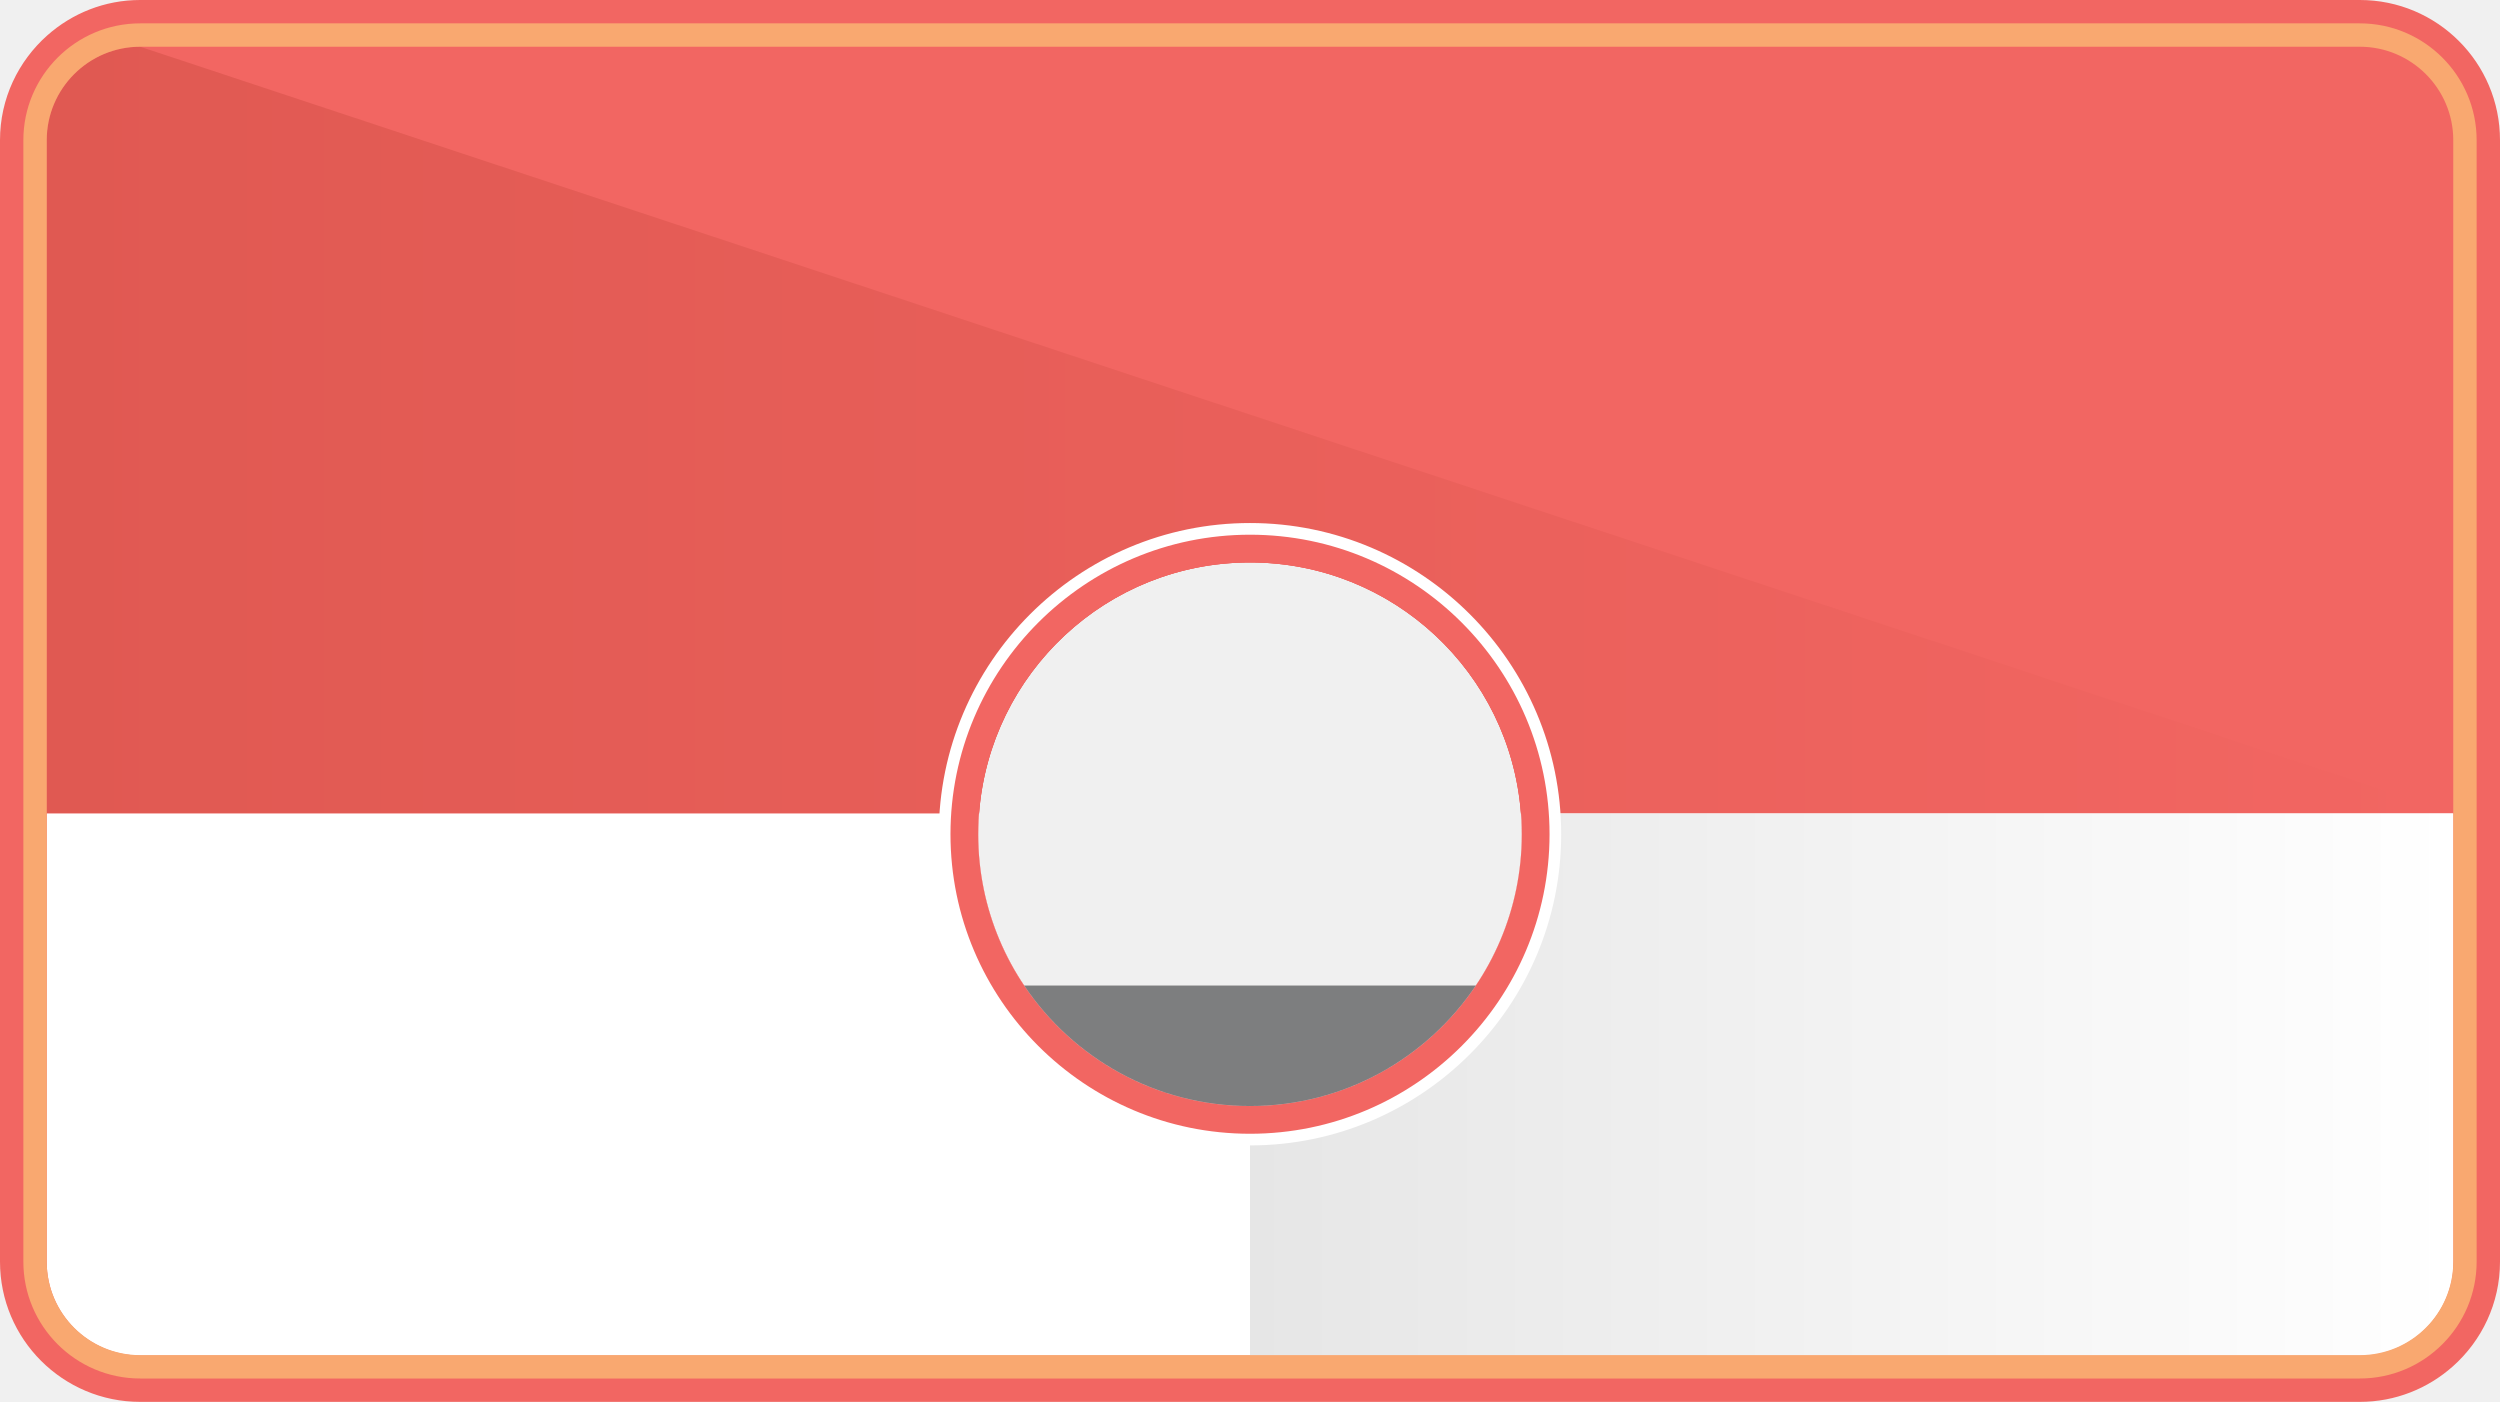
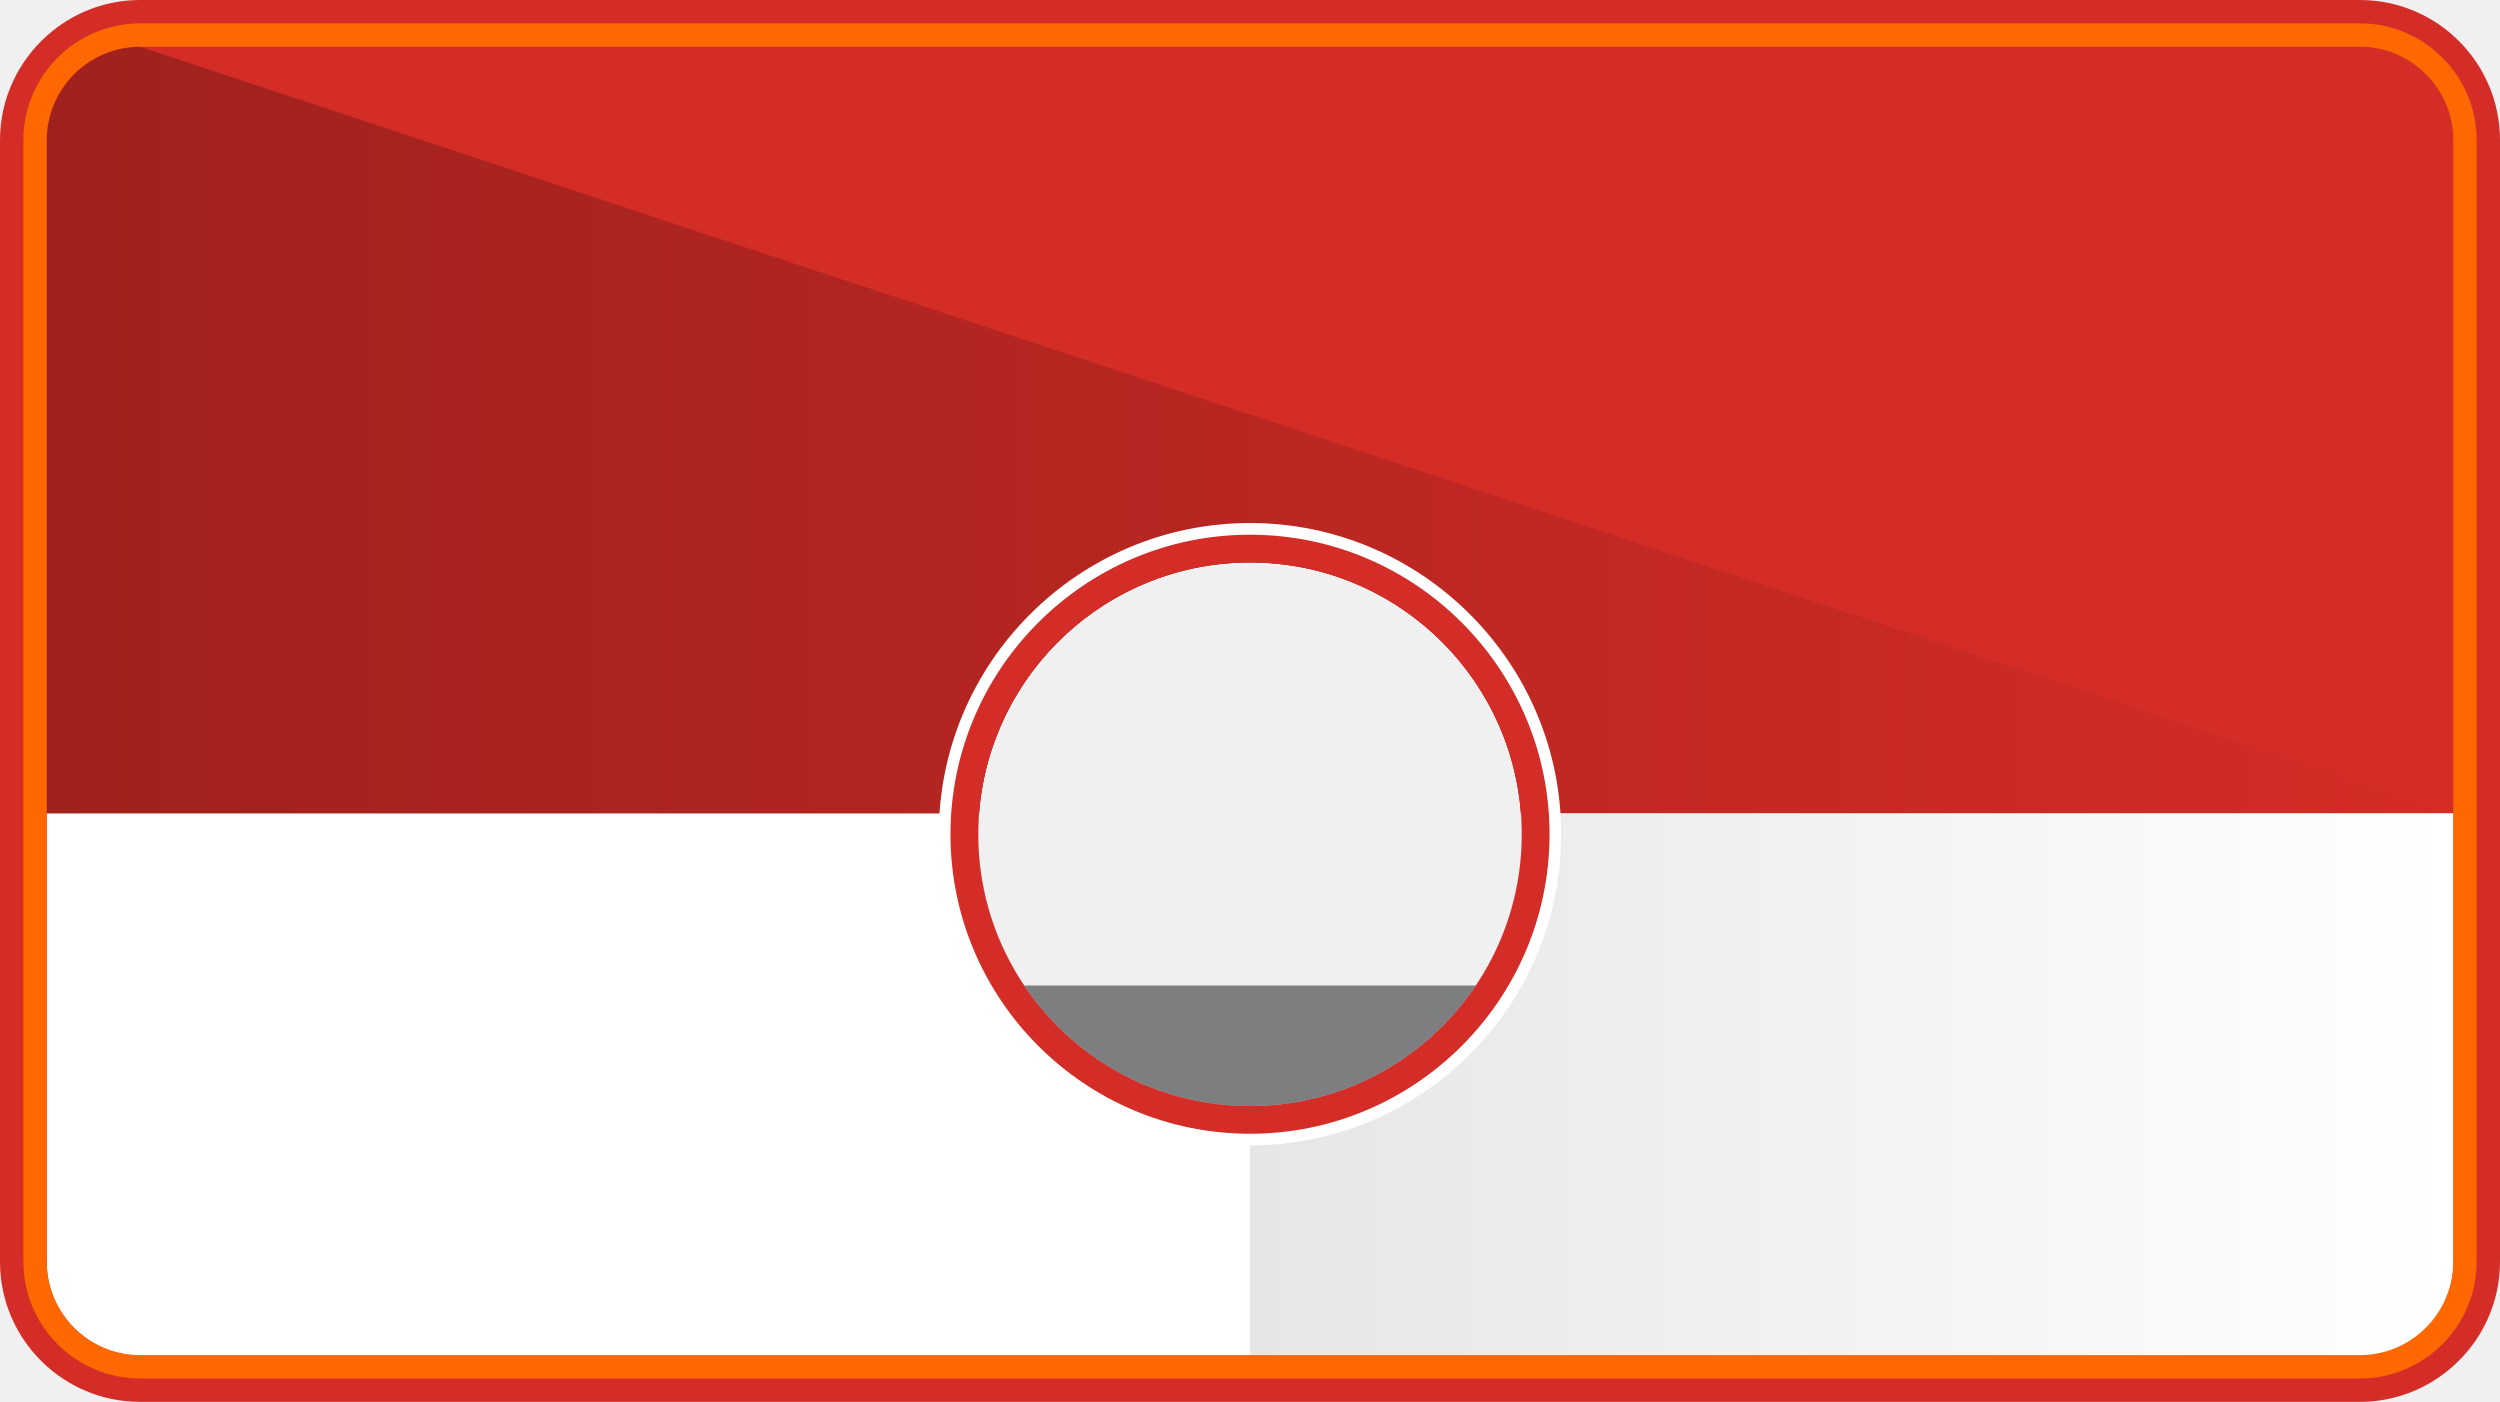
<svg xmlns="http://www.w3.org/2000/svg" version="1.1" id="Capa_1" x="0px" y="0px" width="214px" height="120px" viewBox="0 0 214 120" enable-background="new 0 0 214 120" xml:space="preserve">
-   <path fill="#F26662" d="M202,0H12C8.944,0,6.163,1.152,4.044,3.033C1.569,5.231,0,8.43,0,12v96c0,6.628,5.373,12,12,12h190  c3.058,0,5.836-1.152,7.956-3.032C212.433,114.77,214,111.571,214,108V12C214,5.373,208.628,0,202,0z M107,94.677  c-12.85,0-23.266-10.416-23.266-23.267c0-0.599,0.03-1.19,0.074-1.778C84.718,57.615,94.75,48.145,107,48.145  c12.25,0,22.281,9.47,23.191,21.487c0.044,0.588,0.074,1.18,0.074,1.778C130.266,84.261,119.849,94.677,107,94.677z" />
+   <path fill="#D42C27" d="M202,0H12C8.944,0,6.163,1.152,4.044,3.033C1.569,5.231,0,8.43,0,12v96c0,6.628,5.373,12,12,12h190  c3.058,0,5.836-1.152,7.956-3.032C212.433,114.77,214,111.571,214,108V12C214,5.373,208.628,0,202,0z M107,94.677  c-12.85,0-23.266-10.416-23.266-23.267c0-0.599,0.03-1.19,0.074-1.778C84.718,57.615,94.75,48.145,107,48.145  c12.25,0,22.281,9.47,23.191,21.487c0.044,0.588,0.074,1.18,0.074,1.778C130.266,84.261,119.849,94.677,107,94.677z" />
  <linearGradient id="SVGID_1_" gradientUnits="userSpaceOnUse" x1="4" y1="36.816" x2="210" y2="36.816">
-     <stop offset="0" style="stop-color:#E05952" />
-     <stop offset="1" style="stop-color:#F26662" />
+     <stop offset="0" style="stop-color:#9F211D" />
+     <stop offset="1" style="stop-color:#D42C27" />
  </linearGradient>
  <path fill="url(#SVGID_1_)" d="M107,48.145c12.25,0,22.281,9.47,23.191,21.487H210L12,4c-4.411,0-8,3.589-8,8v57.632h79.809  C84.718,57.615,94.75,48.145,107,48.145z" />
  <path fill="#FFFFFF" d="M130.191,69.632c0.044,0.588,0.074,1.18,0.074,1.778c0,12.851-10.417,23.267-23.266,23.267  c-12.85,0-23.266-10.416-23.266-23.267c0-0.599,0.03-1.19,0.074-1.778H4v38.399c0,4.411,3.589,8,8,8h94.023H202c4.411,0,8-3.589,8-8  V69.632H130.191z" />
  <linearGradient id="SVGID_2_" gradientUnits="userSpaceOnUse" x1="107" y1="92.832" x2="210" y2="92.832">
    <stop offset="0" style="stop-color:#E6E6E6" />
    <stop offset="1" style="stop-color:#FFFFFF" />
  </linearGradient>
  <path fill="url(#SVGID_2_)" d="M130.191,69.632c0.044,0.588,0.074,1.18,0.074,1.778c0,12.851-10.417,23.267-23.266,23.267v21.354h95  c4.411,0,8-3.589,8-8V69.632H130.191z" />
-   <path fill-rule="evenodd" clip-rule="evenodd" fill="#F9A870" d="M212,12v96c0,5.515-4.487,10-10,10H12c-5.514,0-10-4.485-10-10V12  C2,6.486,6.486,2,12,2h190C207.513,2,212,6.486,212,12L212,12z M4,108c0,4.411,3.589,8,8,8h190c4.411,0,8-3.589,8-8V12  c0-4.411-3.589-8-8-8H12c-4.411,0-8,3.589-8,8V108L4,108z" />
-   <path fill="#F26662" d="M107,45.272c-14.436,0-26.139,11.703-26.139,26.138c0,14.437,11.703,26.14,26.139,26.14  c14.438,0,26.138-11.703,26.138-26.14C133.138,56.975,121.438,45.272,107,45.272z M107,94.677c-12.85,0-23.266-10.416-23.266-23.267  c0-12.849,10.416-23.266,23.266-23.266c12.849,0,23.266,10.417,23.266,23.266C130.266,84.261,119.849,94.677,107,94.677z" />
+   <path fill-rule="evenodd" clip-rule="evenodd" fill="#FF6700" d="M212,12v96c0,5.515-4.487,10-10,10H12c-5.514,0-10-4.485-10-10V12  C2,6.486,6.486,2,12,2h190C207.513,2,212,6.486,212,12L212,12z M4,108c0,4.411,3.589,8,8,8h190c4.411,0,8-3.589,8-8V12  c0-4.411-3.589-8-8-8H12c-4.411,0-8,3.589-8,8V108L4,108z" />
+   <path fill="#D42C27" d="M107,45.272c-14.436,0-26.139,11.703-26.139,26.138c0,14.437,11.703,26.14,26.139,26.14  c14.438,0,26.138-11.703,26.138-26.14C133.138,56.975,121.438,45.272,107,45.272z M107,94.677c-12.85,0-23.266-10.416-23.266-23.267  c0-12.849,10.416-23.266,23.266-23.266c12.849,0,23.266,10.417,23.266,23.266C130.266,84.261,119.849,94.677,107,94.677z" />
  <path fill="none" d="M200,116.031h8v-8C208,112.442,204.411,116.031,200,116.031z" />
  <path fill-rule="evenodd" clip-rule="evenodd" fill="#FFFFFF" d="M107,98.048c-14.688,0-26.639-11.95-26.639-26.639  S92.313,44.771,107,44.771s26.638,11.95,26.638,26.639C133.638,86.099,121.688,98.048,107,98.048L107,98.048z M107,45.771  c-14.137,0-25.639,11.501-25.639,25.639c0,14.138,11.5,25.64,25.639,25.64c14.138,0,25.641-11.502,25.641-25.64  C132.641,57.273,121.138,45.771,107,45.771L107,45.771z" />
  <path opacity="0.75" fill-rule="evenodd" clip-rule="evenodd" fill="#57585A" d="M87.672,84.364  C91.849,90.583,98.946,94.676,107,94.676c8.055,0,15.151-4.093,19.328-10.312H87.672L87.672,84.364z" />
</svg>
